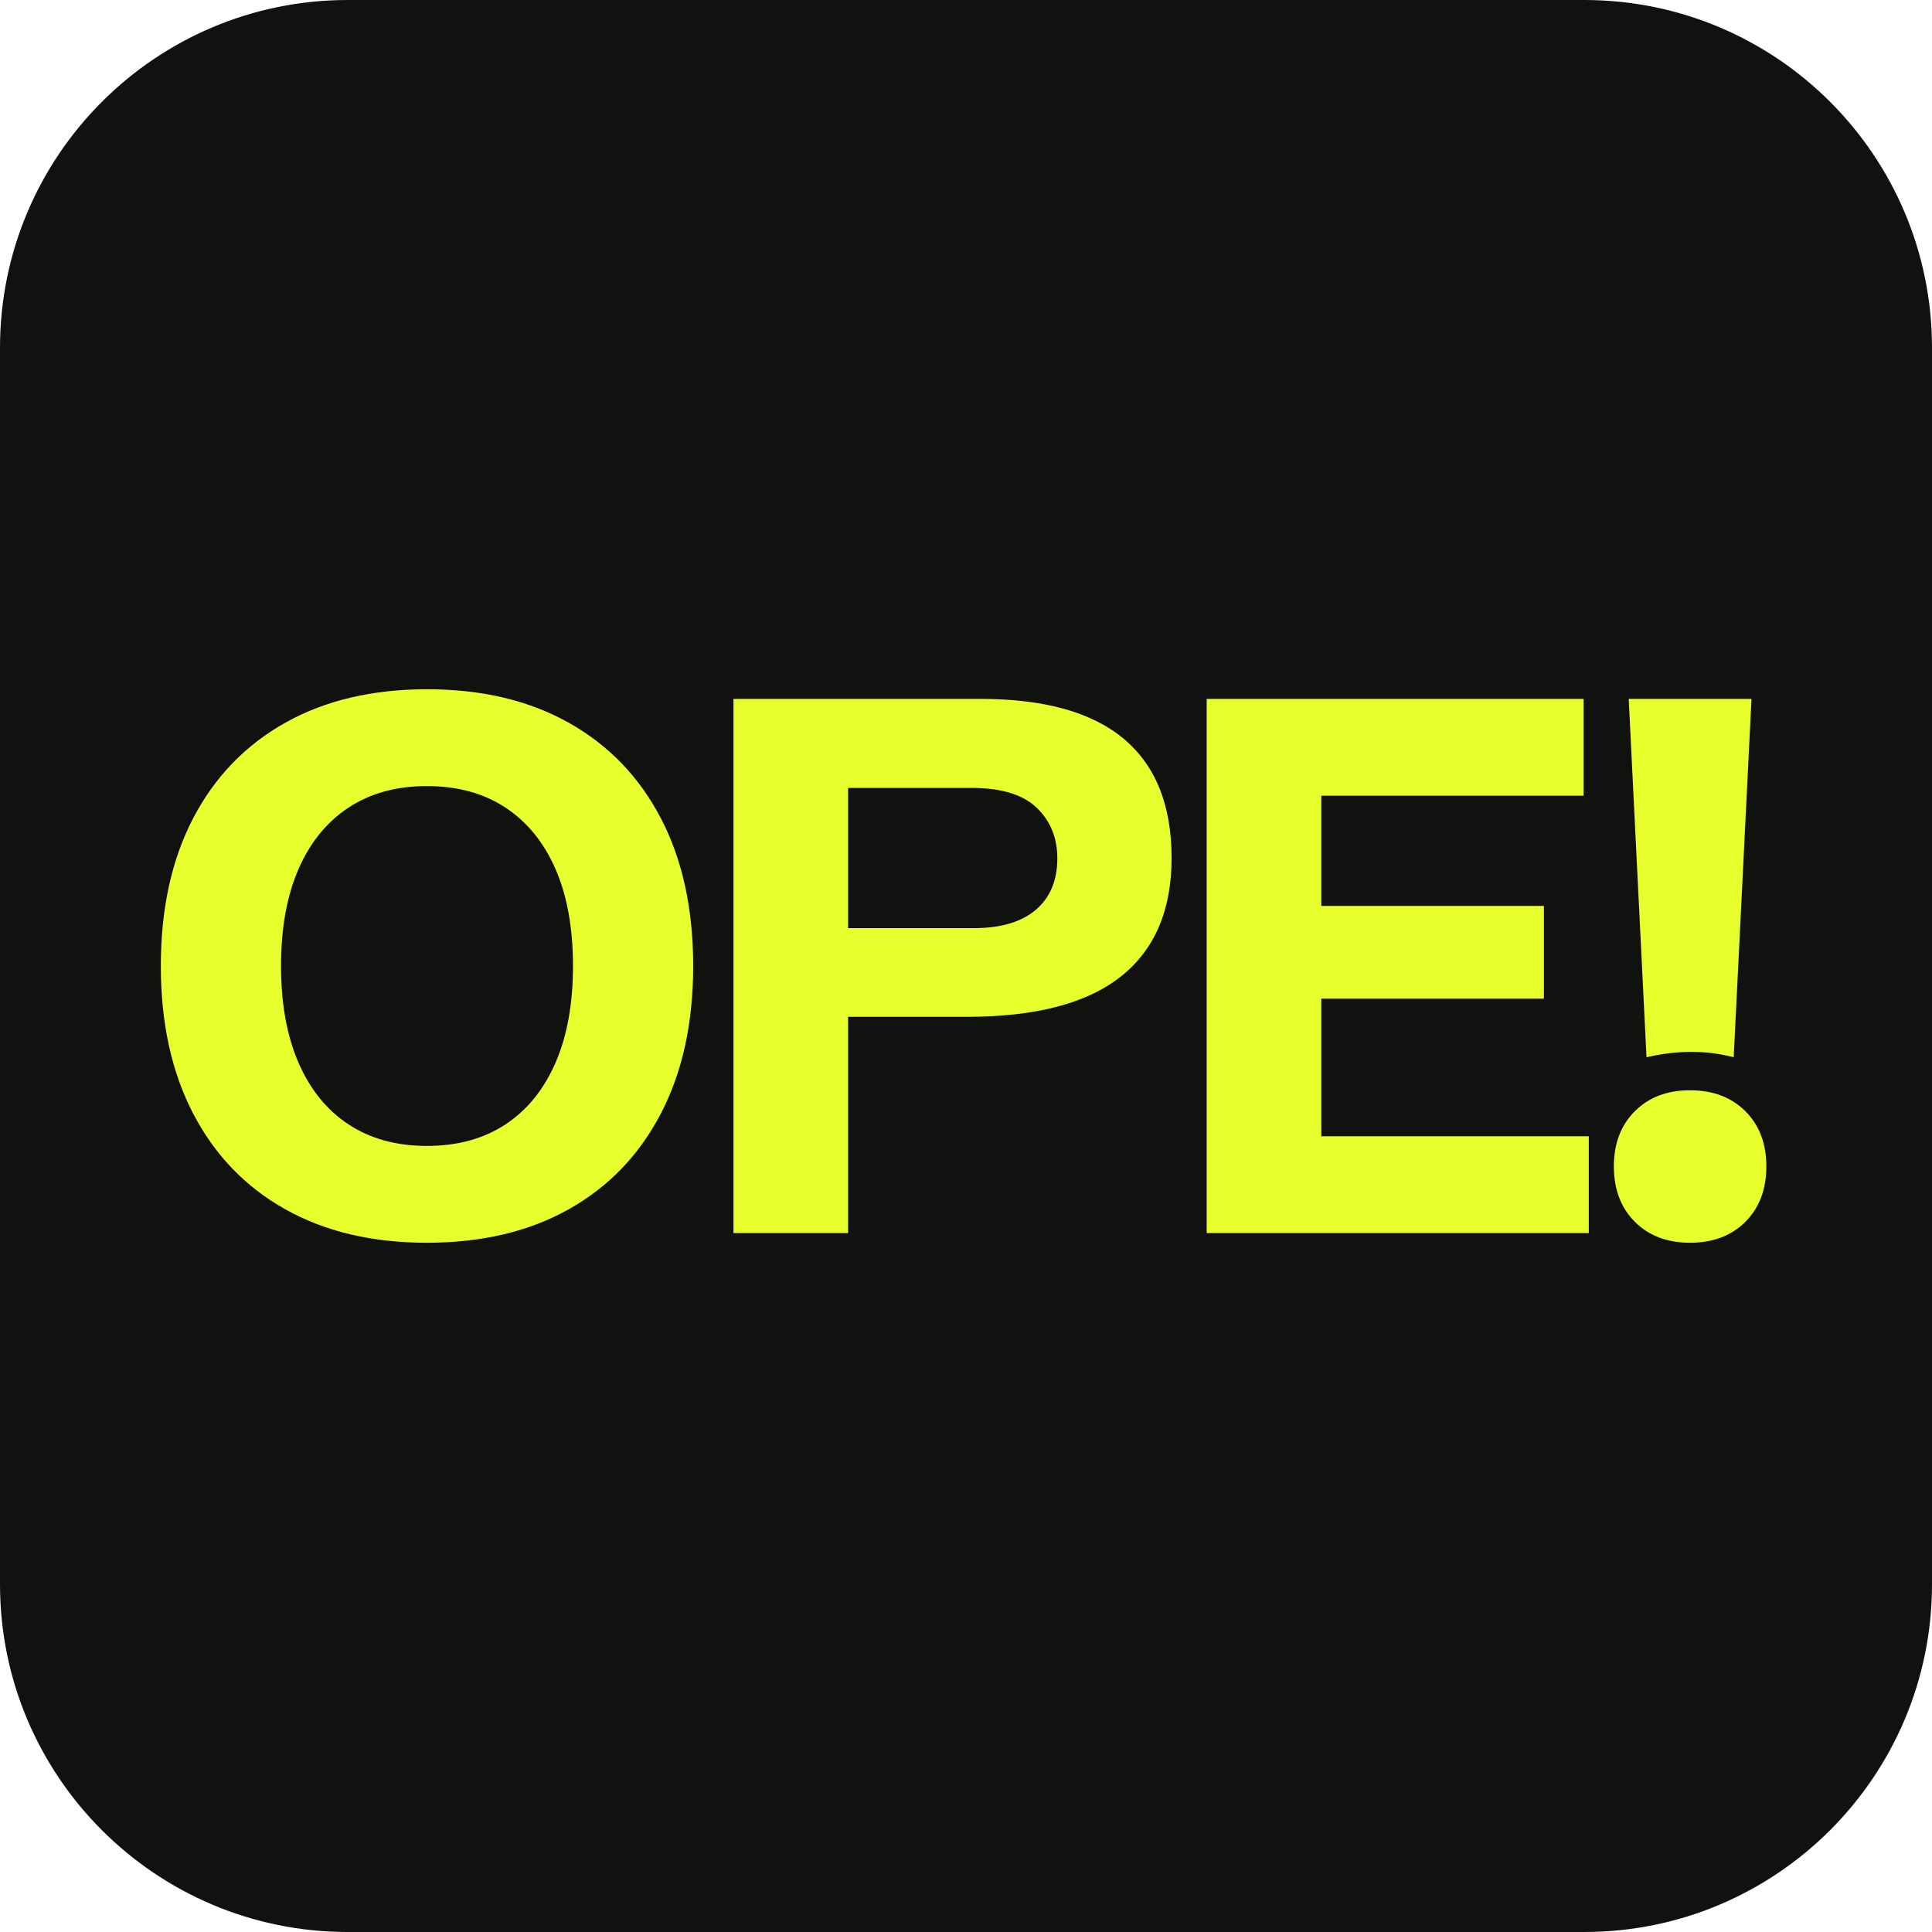
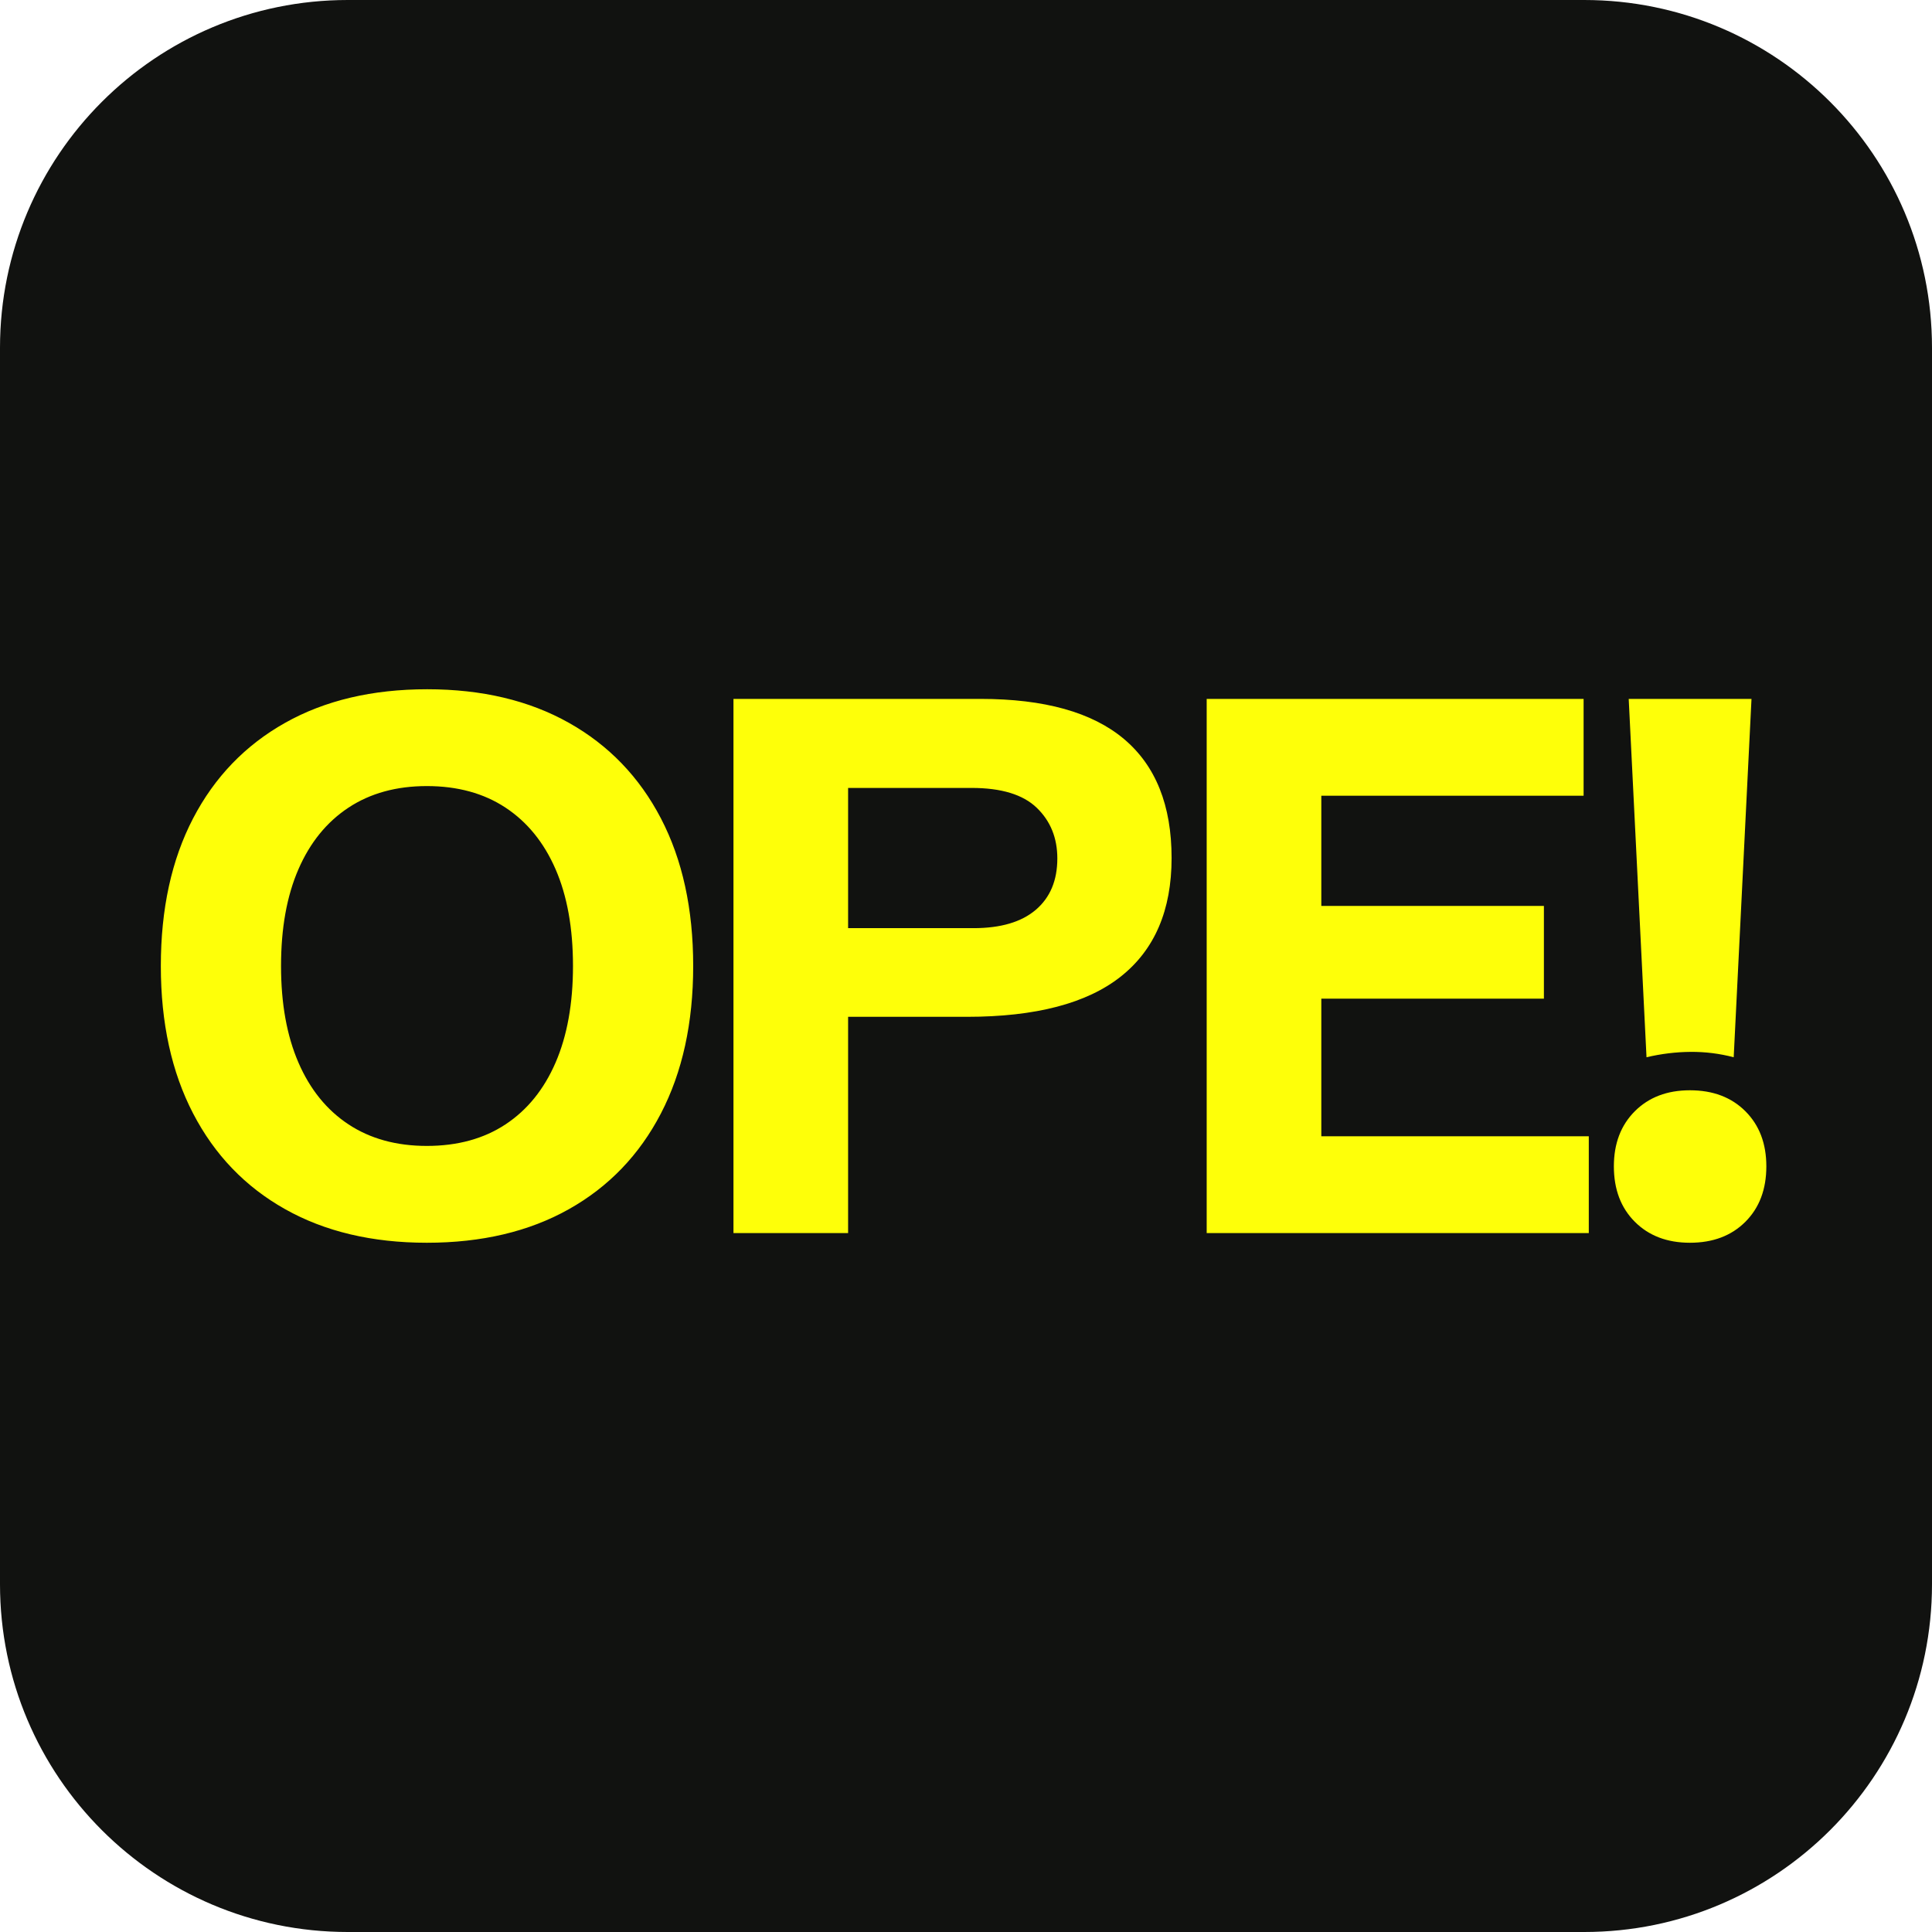
<svg xmlns="http://www.w3.org/2000/svg" viewBox="0 0 1024 1024" width="1024" height="1024">
  <rect width="1024" height="1024" rx="184.32" fill="#111210" />
  <clipPath id="c">
    <rect width="1024" height="1024" rx="184.32" />
  </clipPath>
  <g clip-path="url(#c)">
-     <path transform="translate(71.68 653.5693) scale(0.4026861)" fill="#E8FF2E" d="M383.79 12.70Q275.88 12.70 197.27-31.49Q118.65-75.68 76.17-157.47Q33.69-239.26 33.69-351.56Q33.69-464.36 76.17-545.90Q118.65-627.44 197.27-671.63Q275.88-715.82 384.28-715.82Q492.19-715.82 570.80-671.63Q649.41-627.44 691.89-545.90Q734.38-464.36 734.38-351.56Q734.38-239.26 691.89-157.47Q649.41-75.68 570.80-31.49Q492.19 12.70 383.79 12.70M383.79-114.75Q444.34-114.75 487.30-143.07Q530.27-171.39 553.22-224.37Q576.17-277.34 576.17-351.56Q576.17-426.27 553.22-479Q530.27-531.74 487.30-560.06Q444.34-588.38 383.79-588.38Q323.73-588.38 280.76-560.06Q237.79-531.74 214.84-479Q191.89-426.27 191.89-351.56Q191.89-277.34 214.84-224.37Q237.79-171.39 280.76-143.07Q323.73-114.75 383.79-114.75M938.28 0L787.40 0L787.40-703.12L1112.60-703.12Q1238.57-703.12 1301.32-650.39Q1364.06-597.66 1364.06-493.65Q1364.06-390.62 1297.17-337.65Q1230.27-284.67 1094.53-284.67L938.28-284.67L938.28 0M938.28-585.94L938.28-401.37L1103.32-401.37Q1157.03-401.37 1185.35-425.54Q1213.67-449.71 1213.67-493.16Q1213.67-533.69 1186.57-559.81Q1159.47-585.94 1100.88-585.94M1913.18 0L1410.25 0L1410.25-703.12L1906.35-703.12L1906.35-575.68L1561.13-575.68L1561.13-430.66L1854.10-430.66L1854.10-308.59L1561.13-308.59L1561.13-127.44L1913.18-127.44M1989.16-231.45L1965.72-703.12L2127.34-703.12L2103.91-231.45Q2076.07-238.77 2047.02-238.53Q2017.97-238.28 1989.16-231.45M2046.29 12.70Q2001.37 12.70 1973.78-14.89Q1946.19-42.48 1946.19-87.89Q1946.19-132.81 1973.78-160.40Q2001.37-187.99 2046.29-187.99Q2091.70-187.99 2119.29-160.40Q2146.88-132.81 2146.88-87.89Q2146.88-42.48 2119.29-14.89Q2091.70 12.70 2046.29 12.70" />
+     <path transform="translate(71.68 653.5693) scale(0.4026861)" fill="#FEFF09" d="M383.79 12.70Q275.88 12.70 197.27-31.49Q118.65-75.68 76.17-157.47Q33.69-239.26 33.69-351.56Q33.69-464.36 76.17-545.90Q118.65-627.44 197.27-671.63Q275.88-715.82 384.28-715.82Q492.19-715.82 570.80-671.63Q649.41-627.44 691.89-545.90Q734.38-464.36 734.38-351.56Q734.38-239.26 691.89-157.47Q649.41-75.68 570.80-31.49Q492.19 12.70 383.79 12.70M383.79-114.75Q444.34-114.75 487.30-143.07Q530.27-171.39 553.22-224.37Q576.17-277.34 576.17-351.56Q576.17-426.27 553.22-479Q530.27-531.74 487.30-560.06Q444.34-588.38 383.79-588.38Q323.73-588.38 280.76-560.06Q237.79-531.74 214.84-479Q191.89-426.27 191.89-351.56Q191.89-277.34 214.84-224.37Q237.79-171.39 280.76-143.07Q323.73-114.75 383.79-114.75M938.28 0L787.40 0L787.40-703.12L1112.60-703.12Q1238.57-703.12 1301.32-650.39Q1364.06-597.66 1364.06-493.65Q1364.06-390.62 1297.17-337.65Q1230.27-284.67 1094.53-284.67L938.28-284.67L938.28 0M938.28-585.94L938.28-401.37L1103.32-401.37Q1157.03-401.37 1185.35-425.54Q1213.67-449.71 1213.67-493.16Q1213.67-533.69 1186.57-559.81Q1159.47-585.94 1100.88-585.94M1913.18 0L1410.25 0L1410.25-703.12L1906.35-703.12L1906.35-575.68L1561.13-575.68L1561.13-430.66L1854.10-430.66L1854.10-308.59L1561.13-308.59L1561.13-127.44L1913.18-127.44M1989.16-231.45L1965.72-703.12L2127.34-703.12L2103.91-231.45Q2076.07-238.77 2047.02-238.53Q2017.97-238.28 1989.16-231.45M2046.29 12.70Q2001.37 12.70 1973.78-14.89Q1946.19-42.48 1946.19-87.89Q1946.19-132.81 1973.78-160.40Q2001.37-187.99 2046.29-187.99Q2091.70-187.99 2119.29-160.40Q2146.88-132.81 2146.88-87.89Q2146.88-42.48 2119.29-14.89Q2091.70 12.70 2046.29 12.70" />
  </g>
</svg>
